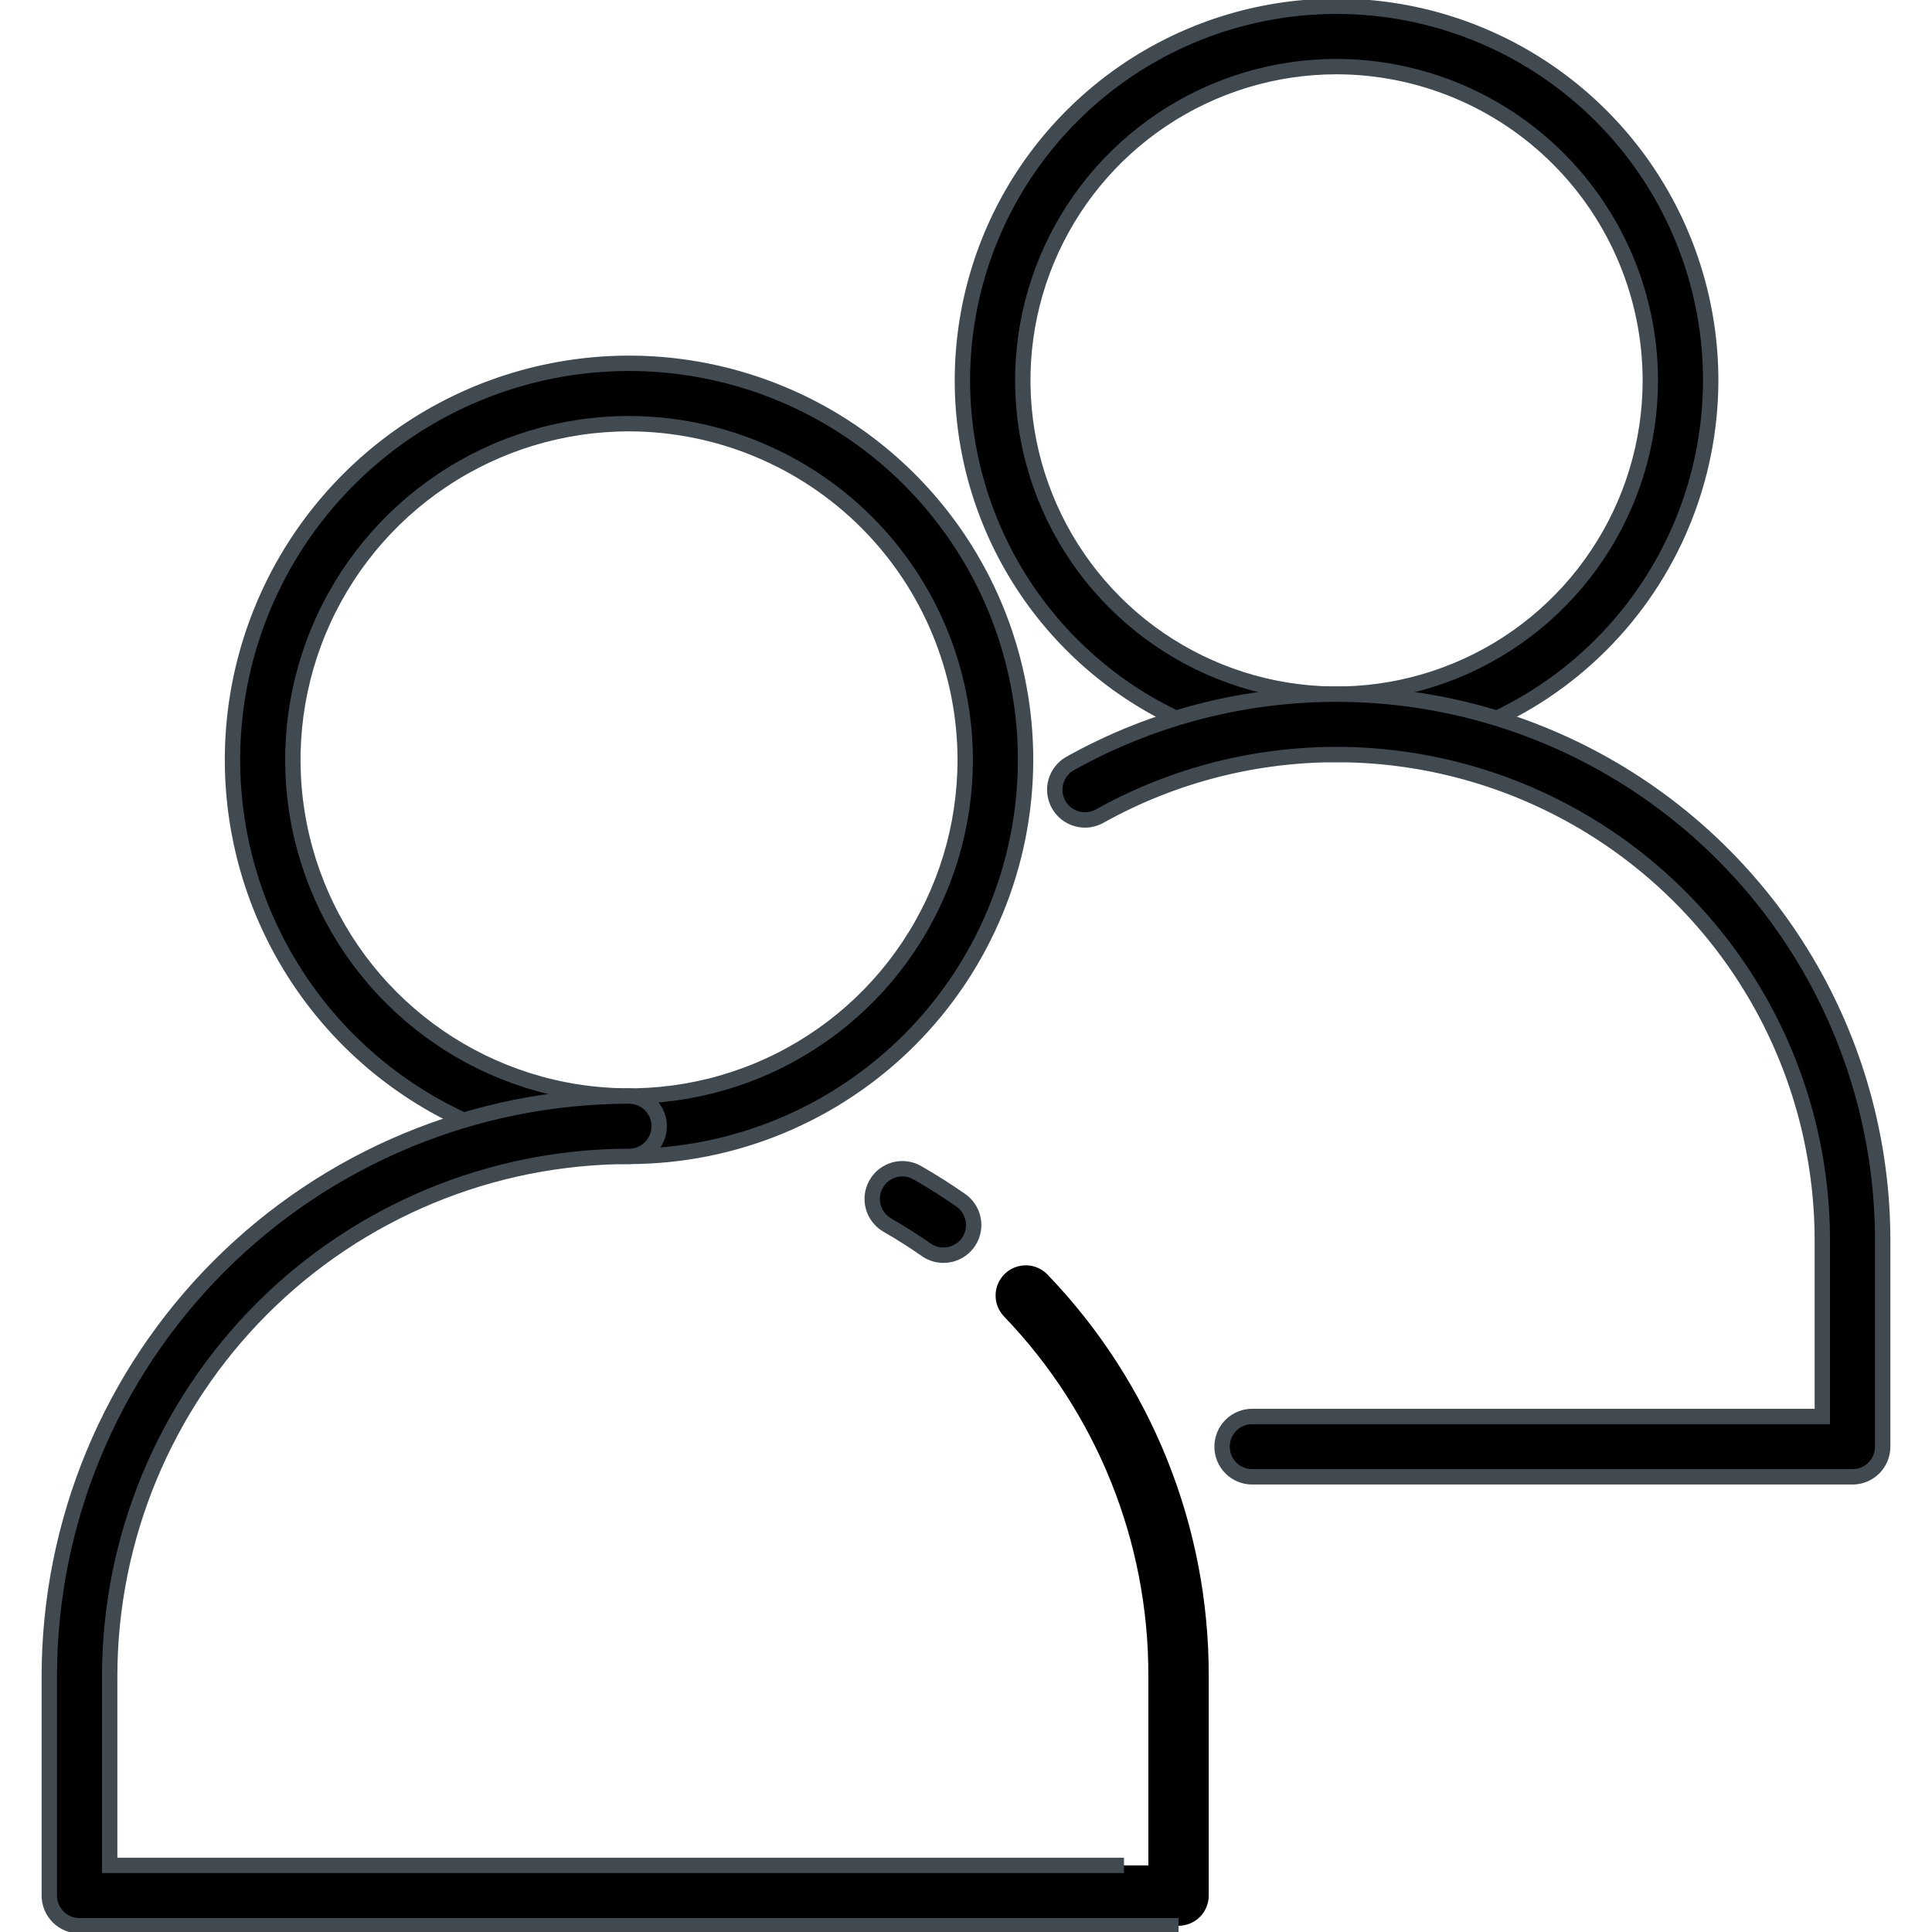
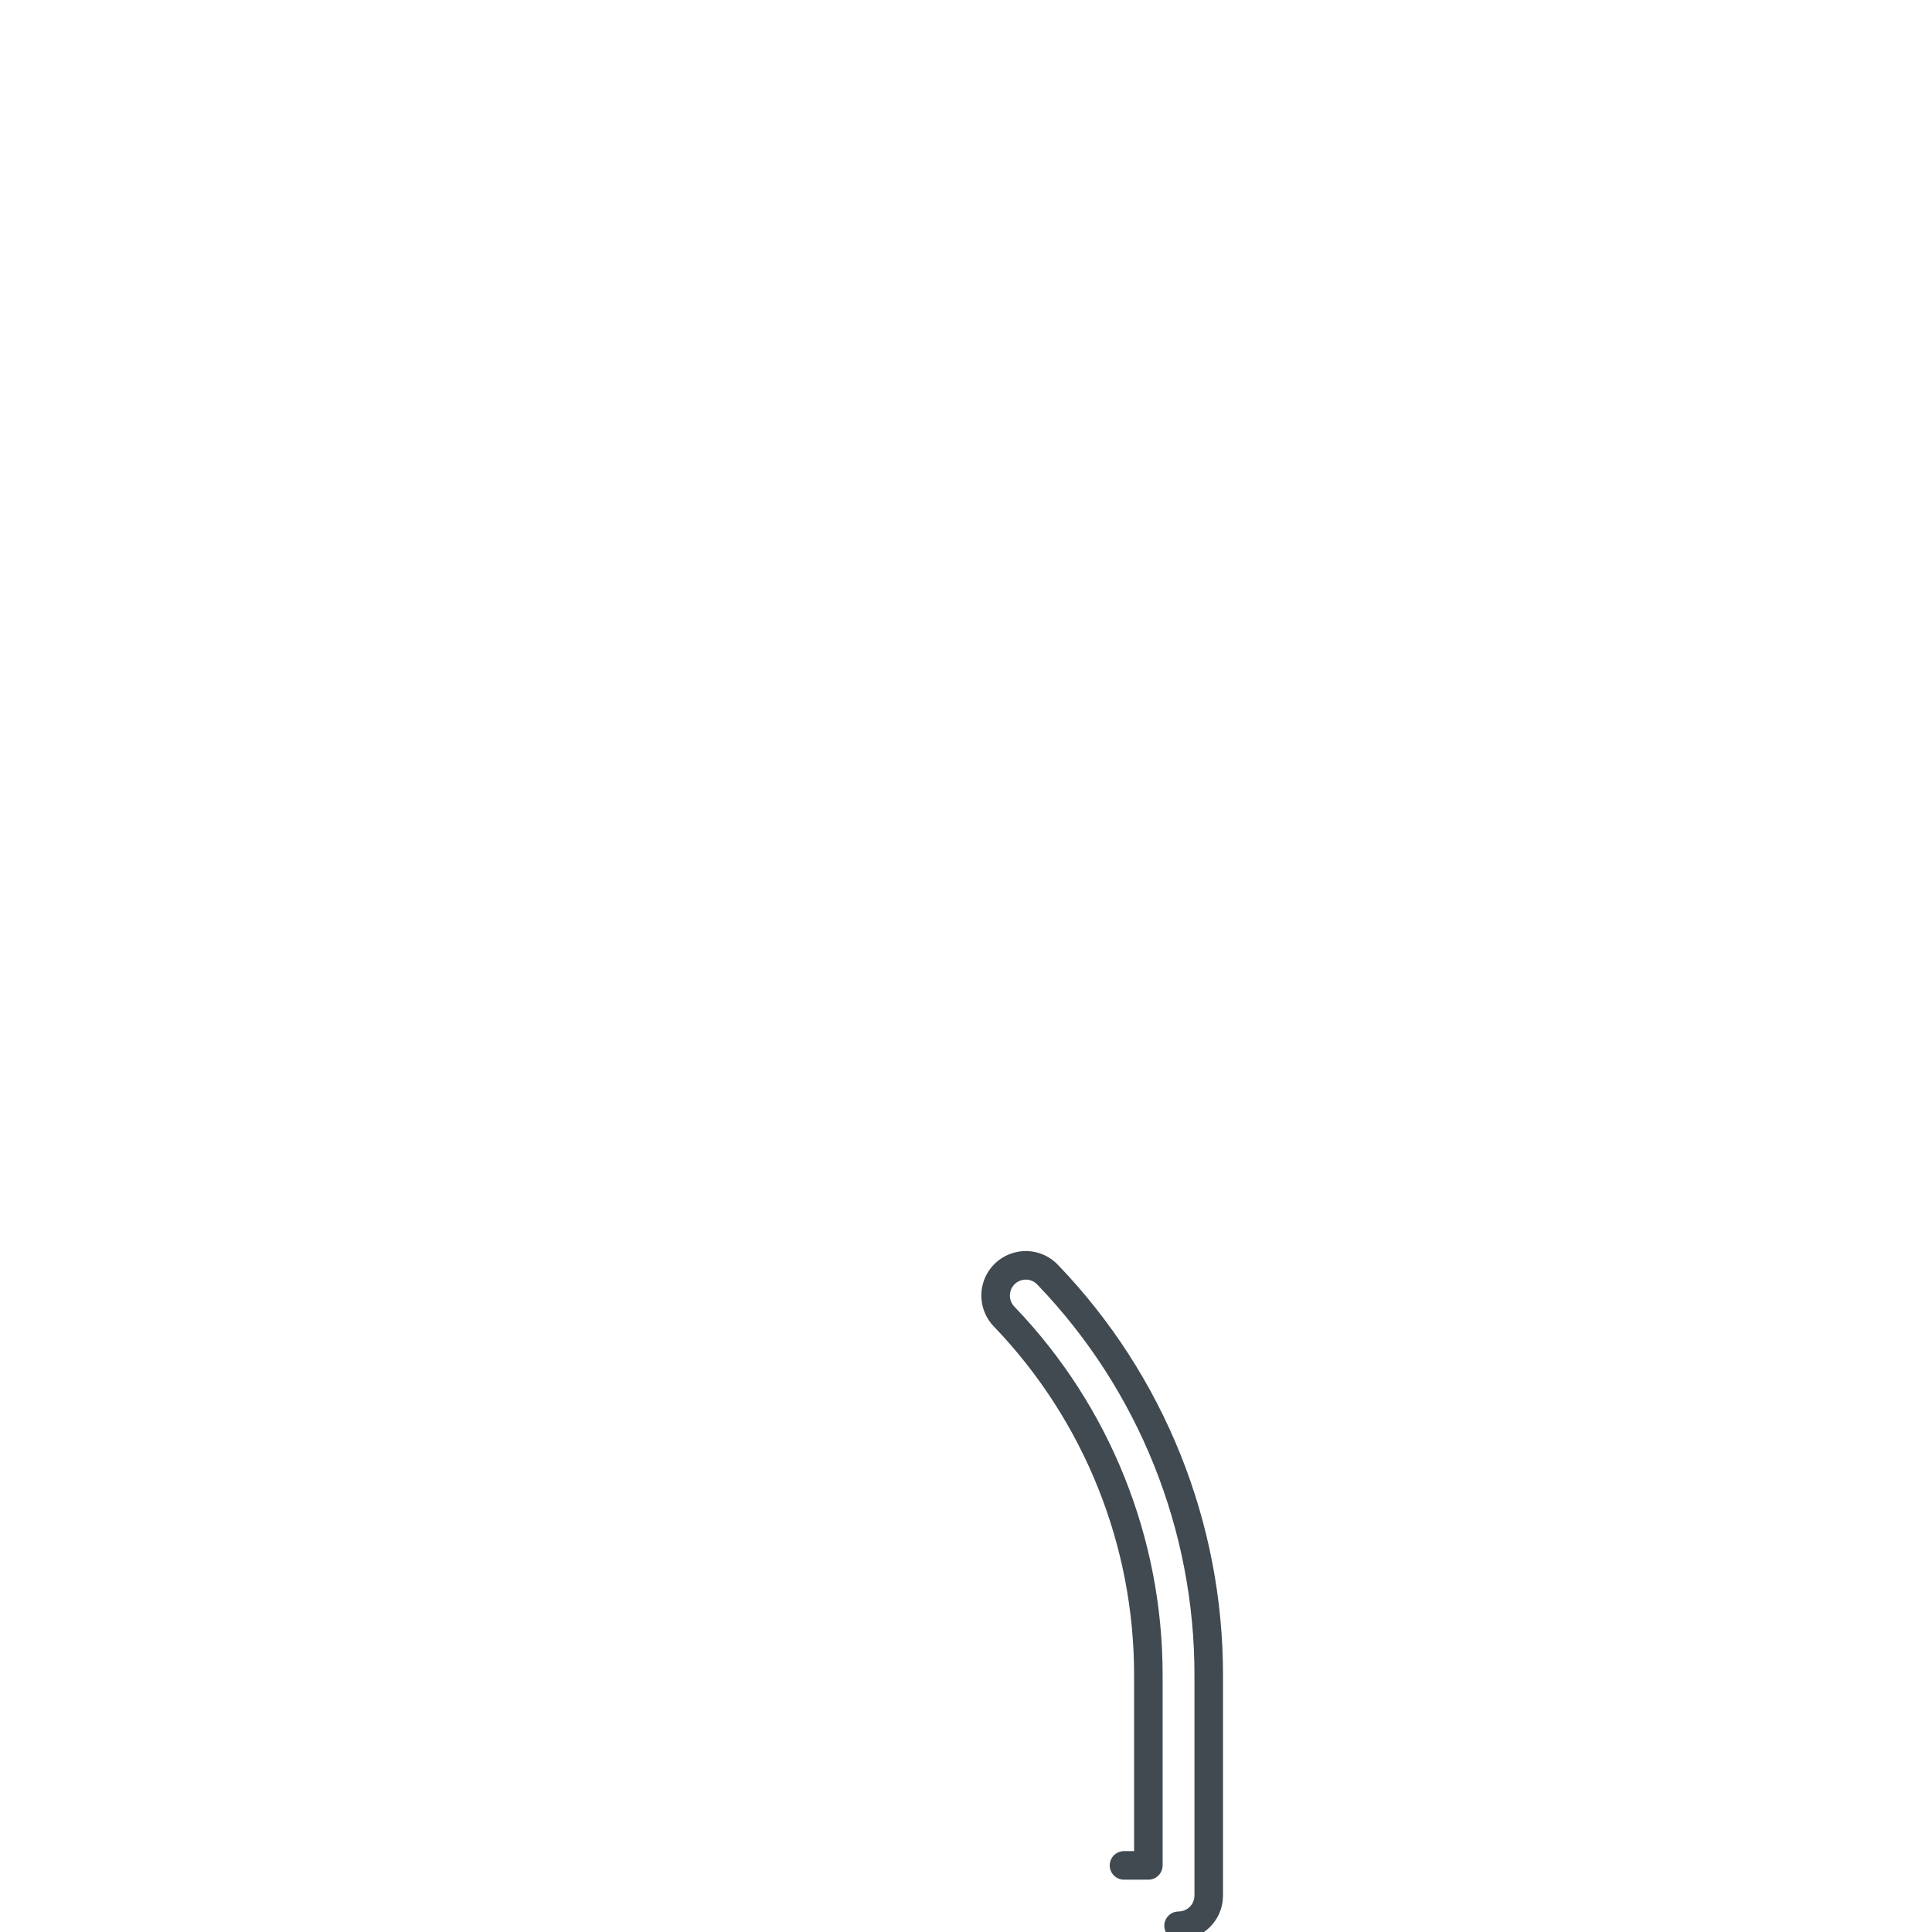
<svg xmlns="http://www.w3.org/2000/svg" preserveAspectRatio="none" overflow="visible" style="display: block;" width="44" height="44" viewBox="0 0 44 44" fill="none">
-   <style>.draw-line{stroke-dasharray:100;animation:draw 2.8s ease-out infinite}@keyframes draw{0%{stroke-dashoffset:100;opacity:.6}28%,85%{stroke-dashoffset:0;opacity:1}100%{stroke-dashoffset:0;opacity:.6}}@media(prefers-reduced-motion:reduce){.draw-line{animation:none}}</style>
+   <style>.draw-line{stroke-dasharray:100;stroke-dashoffset:100;fill-opacity:0;animation:draw 3s linear infinite;stroke-linecap:round;stroke-linejoin:round}@keyframes draw{0%,4%{stroke-dashoffset:100;fill-opacity:0}38%{stroke-dashoffset:0;fill-opacity:0}44%,94%{stroke-dashoffset:0;fill-opacity:1}95%,100%{stroke-dashoffset:100;fill-opacity:0}}@media(prefers-reduced-motion:reduce){.draw-line{animation:none;stroke-dashoffset:0;fill-opacity:1}}</style>
  <g id="communication_3943934 1">
-     <path id="Vector" d="M14.326 26.336C12.539 26.336 10.793 25.807 9.308 24.814C7.823 23.822 6.666 22.411 5.982 20.761C5.299 19.111 5.12 17.295 5.468 15.543C5.817 13.791 6.677 12.182 7.94 10.919C9.203 9.656 10.812 8.796 12.564 8.448C14.316 8.099 16.131 8.278 17.782 8.962C19.432 9.645 20.842 10.803 21.835 12.288C22.827 13.773 23.357 15.519 23.357 17.305C23.354 19.7 22.402 21.995 20.709 23.688C19.015 25.381 16.72 26.334 14.326 26.336ZM14.326 9.649C12.811 9.649 11.331 10.098 10.072 10.94C8.813 11.781 7.832 12.977 7.252 14.376C6.673 15.774 6.521 17.314 6.817 18.799C7.112 20.284 7.841 21.648 8.912 22.719C9.983 23.79 11.347 24.519 12.832 24.814C14.317 25.11 15.857 24.958 17.255 24.379C18.654 23.799 19.85 22.818 20.691 21.559C21.533 20.3 21.982 18.82 21.982 17.305C21.979 15.276 21.172 13.33 19.737 11.894C18.301 10.459 16.355 9.652 14.326 9.649Z" fill="black" pathLength="100" class="draw-line" stroke="#414a51" stroke-width=".35" />
-     <path id="Vector_2" d="M21.486 28.586C21.346 28.587 21.208 28.543 21.093 28.462C20.811 28.265 20.517 28.078 20.218 27.906C20.138 27.862 20.068 27.802 20.012 27.73C19.955 27.659 19.913 27.577 19.889 27.489C19.864 27.401 19.858 27.309 19.869 27.218C19.881 27.128 19.91 27.041 19.956 26.962C20.001 26.883 20.062 26.813 20.135 26.758C20.207 26.703 20.29 26.662 20.378 26.639C20.467 26.616 20.558 26.611 20.649 26.624C20.739 26.637 20.826 26.668 20.904 26.715C21.238 26.907 21.567 27.116 21.881 27.335C22.001 27.419 22.091 27.539 22.138 27.678C22.185 27.817 22.187 27.966 22.143 28.106C22.099 28.246 22.011 28.367 21.893 28.454C21.775 28.54 21.632 28.587 21.486 28.586H21.486Z" fill="black" pathLength="100" class="draw-line" stroke="#414a51" stroke-width=".35" />
-     <path id="Vector_3" d="M26.841 43.858H1.811C1.628 43.858 1.453 43.785 1.324 43.656C1.195 43.527 1.123 43.352 1.123 43.17V38.164C1.127 34.664 2.519 31.308 4.994 28.832C7.469 26.357 10.825 24.965 14.326 24.961C14.508 24.961 14.683 25.034 14.812 25.163C14.941 25.291 15.013 25.466 15.013 25.649C15.013 25.831 14.941 26.006 14.812 26.135C14.683 26.264 14.508 26.336 14.326 26.336C11.19 26.34 8.183 27.587 5.966 29.804C3.749 32.022 2.502 35.028 2.498 38.164V42.483H26.153V38.164C26.159 35.117 24.983 32.187 22.873 29.989C22.809 29.924 22.758 29.847 22.724 29.762C22.69 29.678 22.673 29.587 22.674 29.496C22.675 29.404 22.695 29.314 22.731 29.23C22.767 29.147 22.82 29.071 22.886 29.008C22.952 28.945 23.03 28.895 23.115 28.863C23.201 28.83 23.292 28.815 23.383 28.817C23.474 28.82 23.564 28.841 23.647 28.879C23.73 28.917 23.805 28.971 23.867 29.039C26.222 31.492 27.534 34.763 27.528 38.164V43.17C27.528 43.352 27.456 43.527 27.327 43.656C27.198 43.785 27.023 43.857 26.841 43.858Z" fill="black" pathLength="100" class="draw-line" stroke="#414a51" stroke-width=".35" />
-     <path id="Vector_4" d="M30.439 17.184C28.754 17.184 27.106 16.684 25.705 15.748C24.304 14.812 23.212 13.481 22.567 11.924C21.922 10.367 21.753 8.654 22.082 7.001C22.41 5.348 23.222 3.83 24.414 2.638C25.605 1.446 27.124 0.635 28.777 0.306C30.43 -0.023 32.143 0.146 33.7 0.791C35.257 1.436 36.587 2.528 37.524 3.929C38.46 5.331 38.96 6.978 38.96 8.663C38.957 10.922 38.059 13.088 36.461 14.685C34.864 16.283 32.698 17.181 30.439 17.184ZM30.439 1.517C29.026 1.517 27.644 1.937 26.469 2.722C25.294 3.507 24.378 4.623 23.837 5.929C23.296 7.234 23.155 8.671 23.43 10.057C23.706 11.444 24.387 12.717 25.386 13.716C26.385 14.716 27.659 15.396 29.045 15.672C30.431 15.948 31.868 15.806 33.173 15.265C34.479 14.725 35.595 13.809 36.38 12.633C37.166 11.458 37.585 10.077 37.585 8.663C37.583 6.769 36.829 4.953 35.489 3.613C34.15 2.273 32.334 1.52 30.439 1.517Z" fill="black" pathLength="100" class="draw-line" stroke="#414a51" stroke-width=".35" />
-     <path id="Vector_5" d="M42.19 33.634H28.519C28.337 33.634 28.162 33.562 28.033 33.433C27.904 33.304 27.832 33.129 27.832 32.947C27.832 32.764 27.904 32.589 28.033 32.46C28.162 32.331 28.337 32.259 28.519 32.259H41.502V28.247C41.501 26.319 40.997 24.424 40.039 22.751C39.081 21.078 37.702 19.684 36.04 18.708C34.377 17.732 32.489 17.207 30.561 17.185C28.633 17.163 26.733 17.645 25.049 18.584C24.97 18.629 24.883 18.657 24.793 18.669C24.703 18.68 24.612 18.673 24.524 18.648C24.437 18.624 24.355 18.582 24.284 18.526C24.213 18.47 24.154 18.401 24.109 18.322C24.065 18.243 24.037 18.155 24.026 18.066C24.016 17.975 24.023 17.884 24.048 17.797C24.073 17.71 24.115 17.628 24.172 17.558C24.228 17.487 24.298 17.428 24.378 17.384C26.271 16.328 28.407 15.786 30.575 15.81C32.742 15.834 34.866 16.424 36.736 17.522C38.605 18.619 40.155 20.186 41.232 22.067C42.309 23.949 42.876 26.079 42.877 28.247V32.946C42.877 33.037 42.859 33.126 42.825 33.209C42.79 33.293 42.739 33.369 42.676 33.433C42.612 33.496 42.536 33.547 42.453 33.582C42.369 33.616 42.28 33.634 42.19 33.634Z" fill="black" pathLength="100" class="draw-line" stroke="#414a51" stroke-width=".35" />
+     <path id="Vector" d="M14.326 26.336C12.539 26.336 10.793 25.807 9.308 24.814C7.823 23.822 6.666 22.411 5.982 20.761C5.299 19.111 5.12 17.295 5.468 15.543C5.817 13.791 6.677 12.182 7.94 10.919C9.203 9.656 10.812 8.796 12.564 8.448C14.316 8.099 16.131 8.278 17.782 8.962C19.432 9.645 20.842 10.803 21.835 12.288C22.827 13.773 23.357 15.519 23.357 17.305C23.354 19.7 22.402 21.995 20.709 23.688C19.015 25.381 16.72 26.334 14.326 26.336ZM14.326 9.649C12.811 9.649 11.331 10.098 10.072 10.94C8.813 11.781 7.832 12.977 7.252 14.376C6.673 15.774 6.521 17.314 6.817 18.799C7.112 20.284 7.841 21.648 8.912 22.719C9.983 23.79 11.347 24.519 12.832 24.814C14.317 25.11 15.857 24.958 17.255 24.379C18.654 23.799 19.85 22.818 20.691 21.559C21.533 20.3 21.982 18.82 21.982 17.305C21.979 15.276 21.172 13.33 19.737 11.894C18.301 10.459 16.355 9.652 14.326 9.649Z" fill="black" class="draw-line" pathLength="100" stroke="#414a51" stroke-width=".65" opacity="1" />
+     <path id="Vector_2" d="M21.486 28.586C21.346 28.587 21.208 28.543 21.093 28.462C20.811 28.265 20.517 28.078 20.218 27.906C20.138 27.862 20.068 27.802 20.012 27.73C19.955 27.659 19.913 27.577 19.889 27.489C19.864 27.401 19.858 27.309 19.869 27.218C19.881 27.128 19.91 27.041 19.956 26.962C20.001 26.883 20.062 26.813 20.135 26.758C20.207 26.703 20.29 26.662 20.378 26.639C20.467 26.616 20.558 26.611 20.649 26.624C20.739 26.637 20.826 26.668 20.904 26.715C21.238 26.907 21.567 27.116 21.881 27.335C22.001 27.419 22.091 27.539 22.138 27.678C22.185 27.817 22.187 27.966 22.143 28.106C22.099 28.246 22.011 28.367 21.893 28.454C21.775 28.54 21.632 28.587 21.486 28.586H21.486Z" fill="black" class="draw-line" pathLength="100" stroke="#414a51" stroke-width=".65" opacity="1" />
+     <path id="Vector_3" d="M26.841 43.858H1.811C1.628 43.858 1.453 43.785 1.324 43.656C1.195 43.527 1.123 43.352 1.123 43.17V38.164C1.127 34.664 2.519 31.308 4.994 28.832C7.469 26.357 10.825 24.965 14.326 24.961C14.508 24.961 14.683 25.034 14.812 25.163C14.941 25.291 15.013 25.466 15.013 25.649C15.013 25.831 14.941 26.006 14.812 26.135C14.683 26.264 14.508 26.336 14.326 26.336C11.19 26.34 8.183 27.587 5.966 29.804C3.749 32.022 2.502 35.028 2.498 38.164V42.483H26.153V38.164C26.159 35.117 24.983 32.187 22.873 29.989C22.809 29.924 22.758 29.847 22.724 29.762C22.69 29.678 22.673 29.587 22.674 29.496C22.675 29.404 22.695 29.314 22.731 29.23C22.767 29.147 22.82 29.071 22.886 29.008C22.952 28.945 23.03 28.895 23.115 28.863C23.201 28.83 23.292 28.815 23.383 28.817C23.474 28.82 23.564 28.841 23.647 28.879C23.73 28.917 23.805 28.971 23.867 29.039C26.222 31.492 27.534 34.763 27.528 38.164V43.17C27.528 43.352 27.456 43.527 27.327 43.656C27.198 43.785 27.023 43.857 26.841 43.858Z" fill="black" class="draw-line" pathLength="100" stroke="#414a51" stroke-width=".65" opacity="1" />
+     <path id="Vector_4" d="M30.439 17.184C28.754 17.184 27.106 16.684 25.705 15.748C24.304 14.812 23.212 13.481 22.567 11.924C21.922 10.367 21.753 8.654 22.082 7.001C22.41 5.348 23.222 3.83 24.414 2.638C25.605 1.446 27.124 0.635 28.777 0.306C30.43 -0.023 32.143 0.146 33.7 0.791C35.257 1.436 36.587 2.528 37.524 3.929C38.46 5.331 38.96 6.978 38.96 8.663C38.957 10.922 38.059 13.088 36.461 14.685C34.864 16.283 32.698 17.181 30.439 17.184ZM30.439 1.517C29.026 1.517 27.644 1.937 26.469 2.722C25.294 3.507 24.378 4.623 23.837 5.929C23.296 7.234 23.155 8.671 23.43 10.057C23.706 11.444 24.387 12.717 25.386 13.716C26.385 14.716 27.659 15.396 29.045 15.672C30.431 15.948 31.868 15.806 33.173 15.265C34.479 14.725 35.595 13.809 36.38 12.633C37.166 11.458 37.585 10.077 37.585 8.663C37.583 6.769 36.829 4.953 35.489 3.613C34.15 2.273 32.334 1.52 30.439 1.517Z" fill="black" class="draw-line" pathLength="100" stroke="#414a51" stroke-width=".65" opacity="1" />
+     <path id="Vector_5" d="M42.19 33.634H28.519C28.337 33.634 28.162 33.562 28.033 33.433C27.904 33.304 27.832 33.129 27.832 32.947C27.832 32.764 27.904 32.589 28.033 32.46C28.162 32.331 28.337 32.259 28.519 32.259H41.502V28.247C41.501 26.319 40.997 24.424 40.039 22.751C39.081 21.078 37.702 19.684 36.04 18.708C34.377 17.732 32.489 17.207 30.561 17.185C28.633 17.163 26.733 17.645 25.049 18.584C24.97 18.629 24.883 18.657 24.793 18.669C24.703 18.68 24.612 18.673 24.524 18.648C24.437 18.624 24.355 18.582 24.284 18.526C24.213 18.47 24.154 18.401 24.109 18.322C24.065 18.243 24.037 18.155 24.026 18.066C24.016 17.975 24.023 17.884 24.048 17.797C24.073 17.71 24.115 17.628 24.172 17.558C24.228 17.487 24.298 17.428 24.378 17.384C26.271 16.328 28.407 15.786 30.575 15.81C32.742 15.834 34.866 16.424 36.736 17.522C38.605 18.619 40.155 20.186 41.232 22.067C42.309 23.949 42.876 26.079 42.877 28.247V32.946C42.877 33.037 42.859 33.126 42.825 33.209C42.79 33.293 42.739 33.369 42.676 33.433C42.612 33.496 42.536 33.547 42.453 33.582C42.369 33.616 42.28 33.634 42.19 33.634Z" fill="black" class="draw-line" pathLength="100" stroke="#414a51" stroke-width=".65" opacity="1" />
  </g>
</svg>
